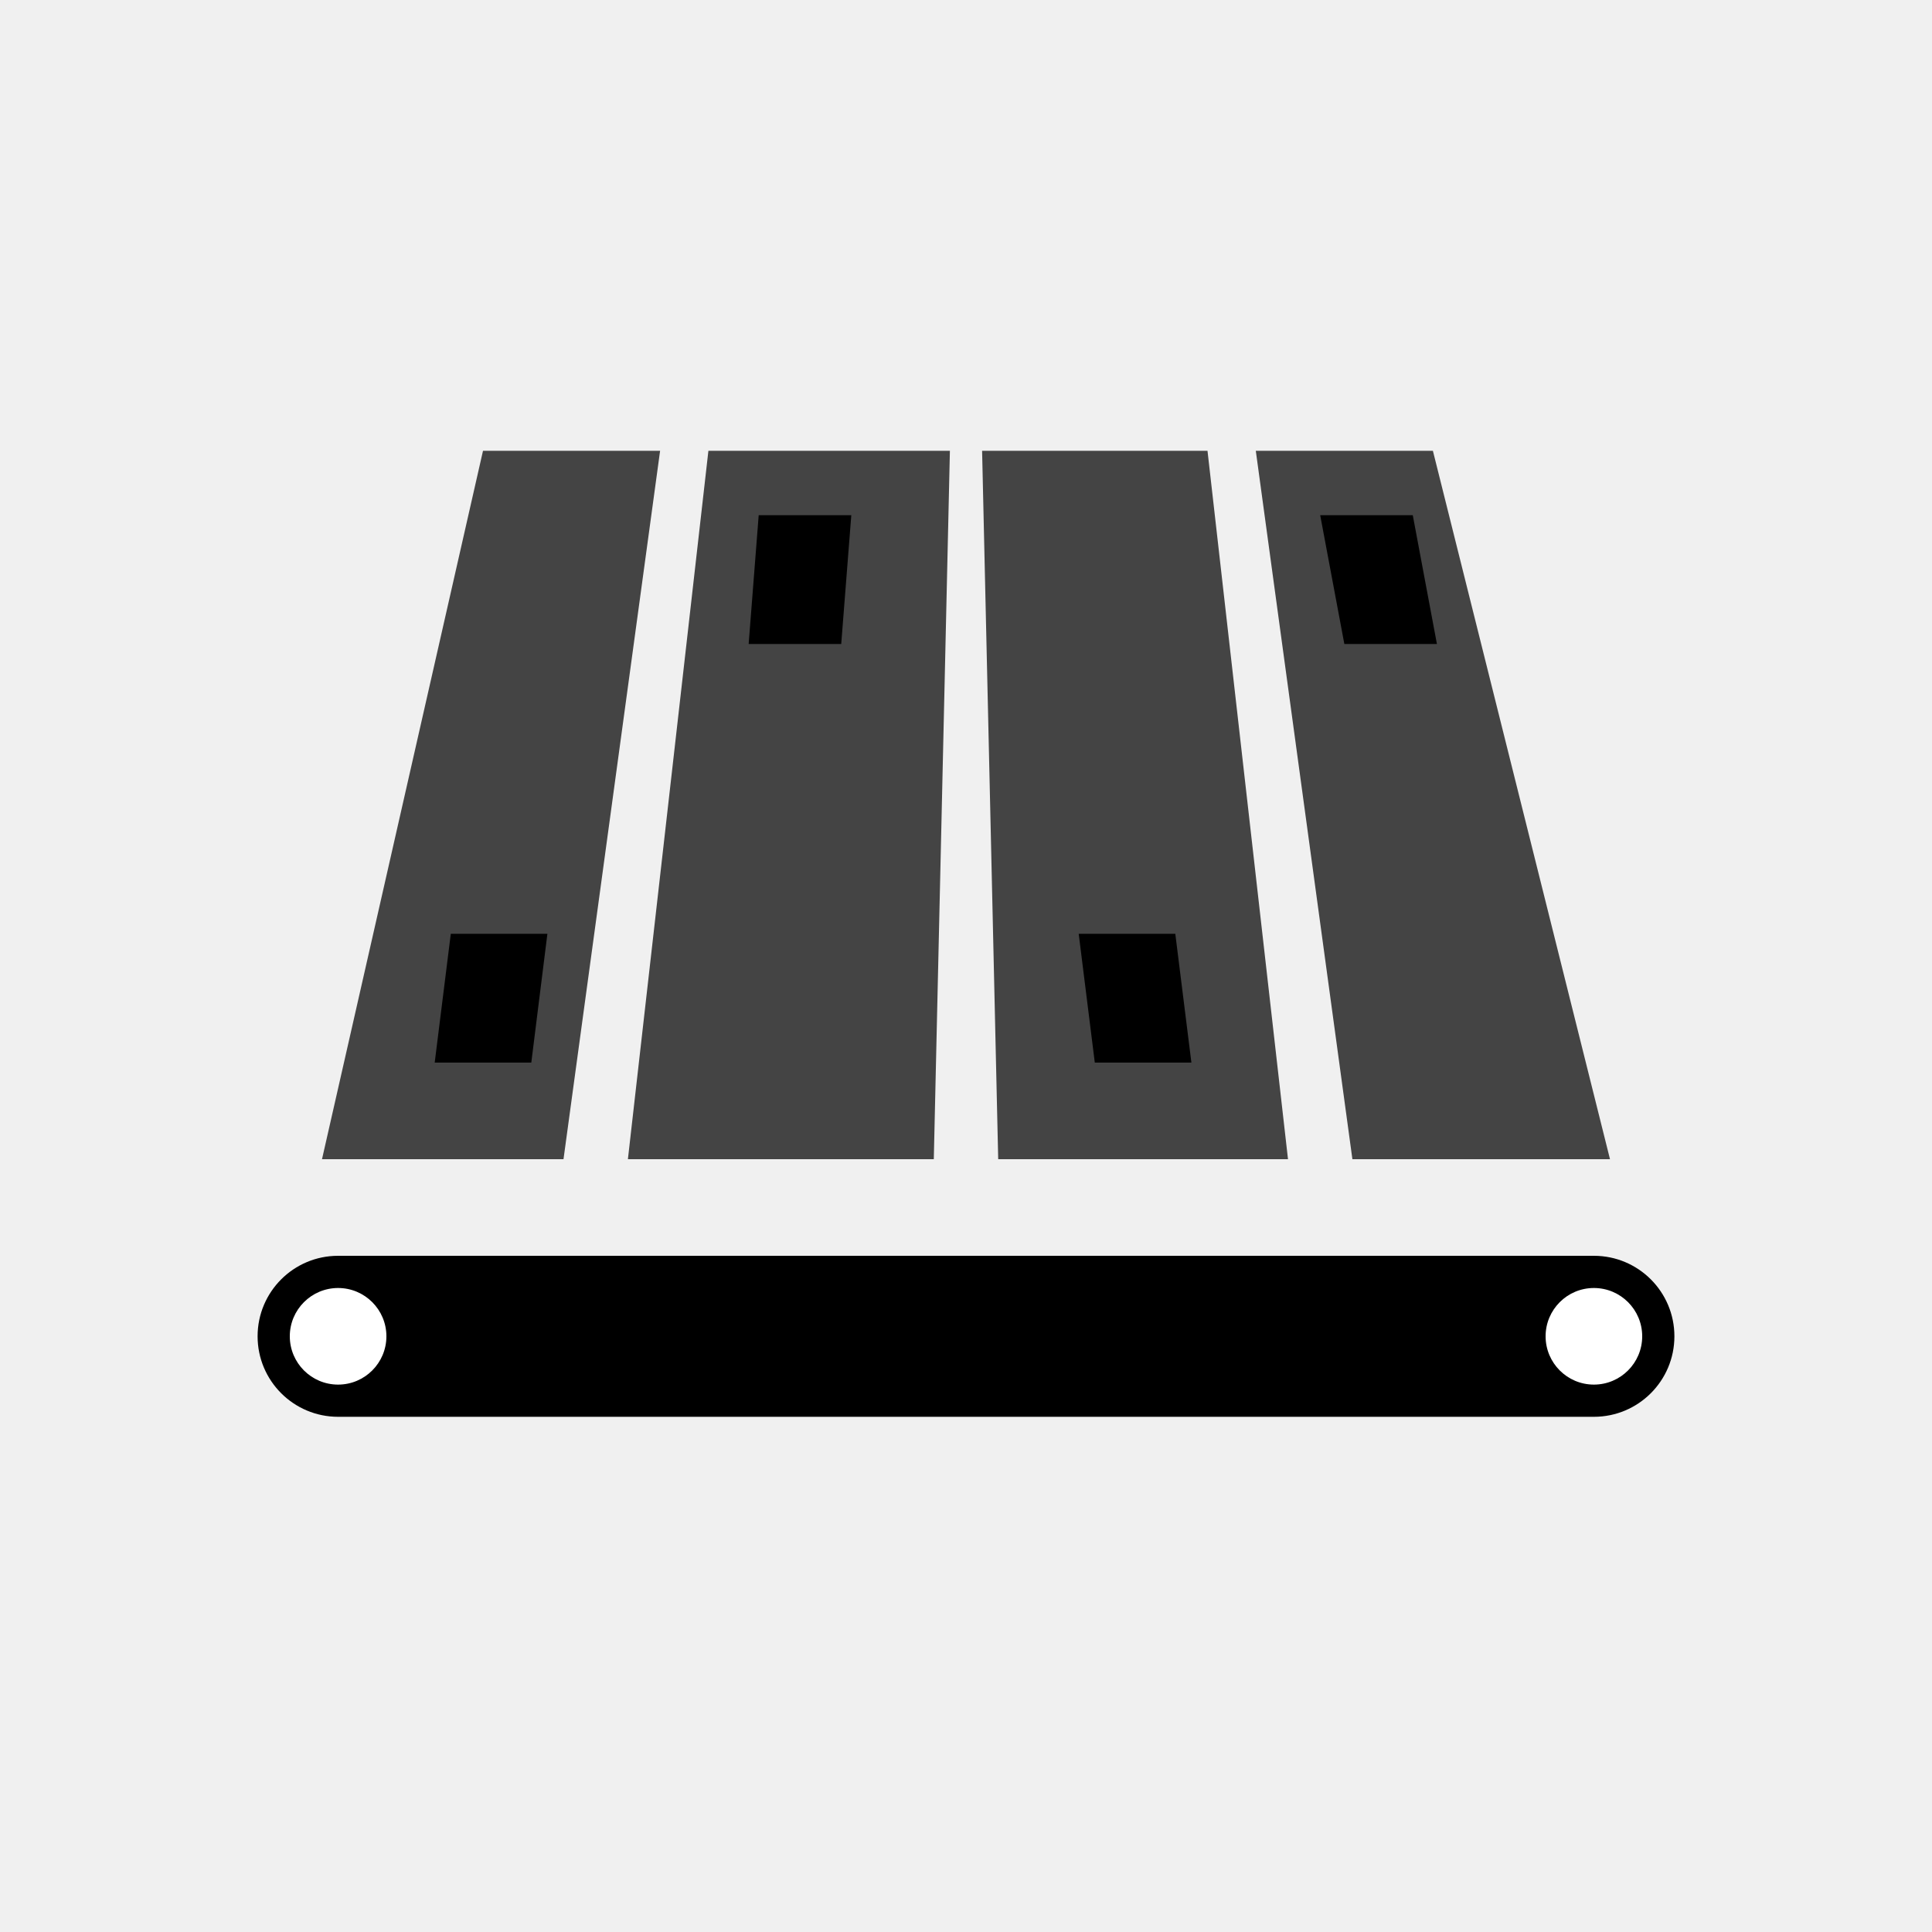
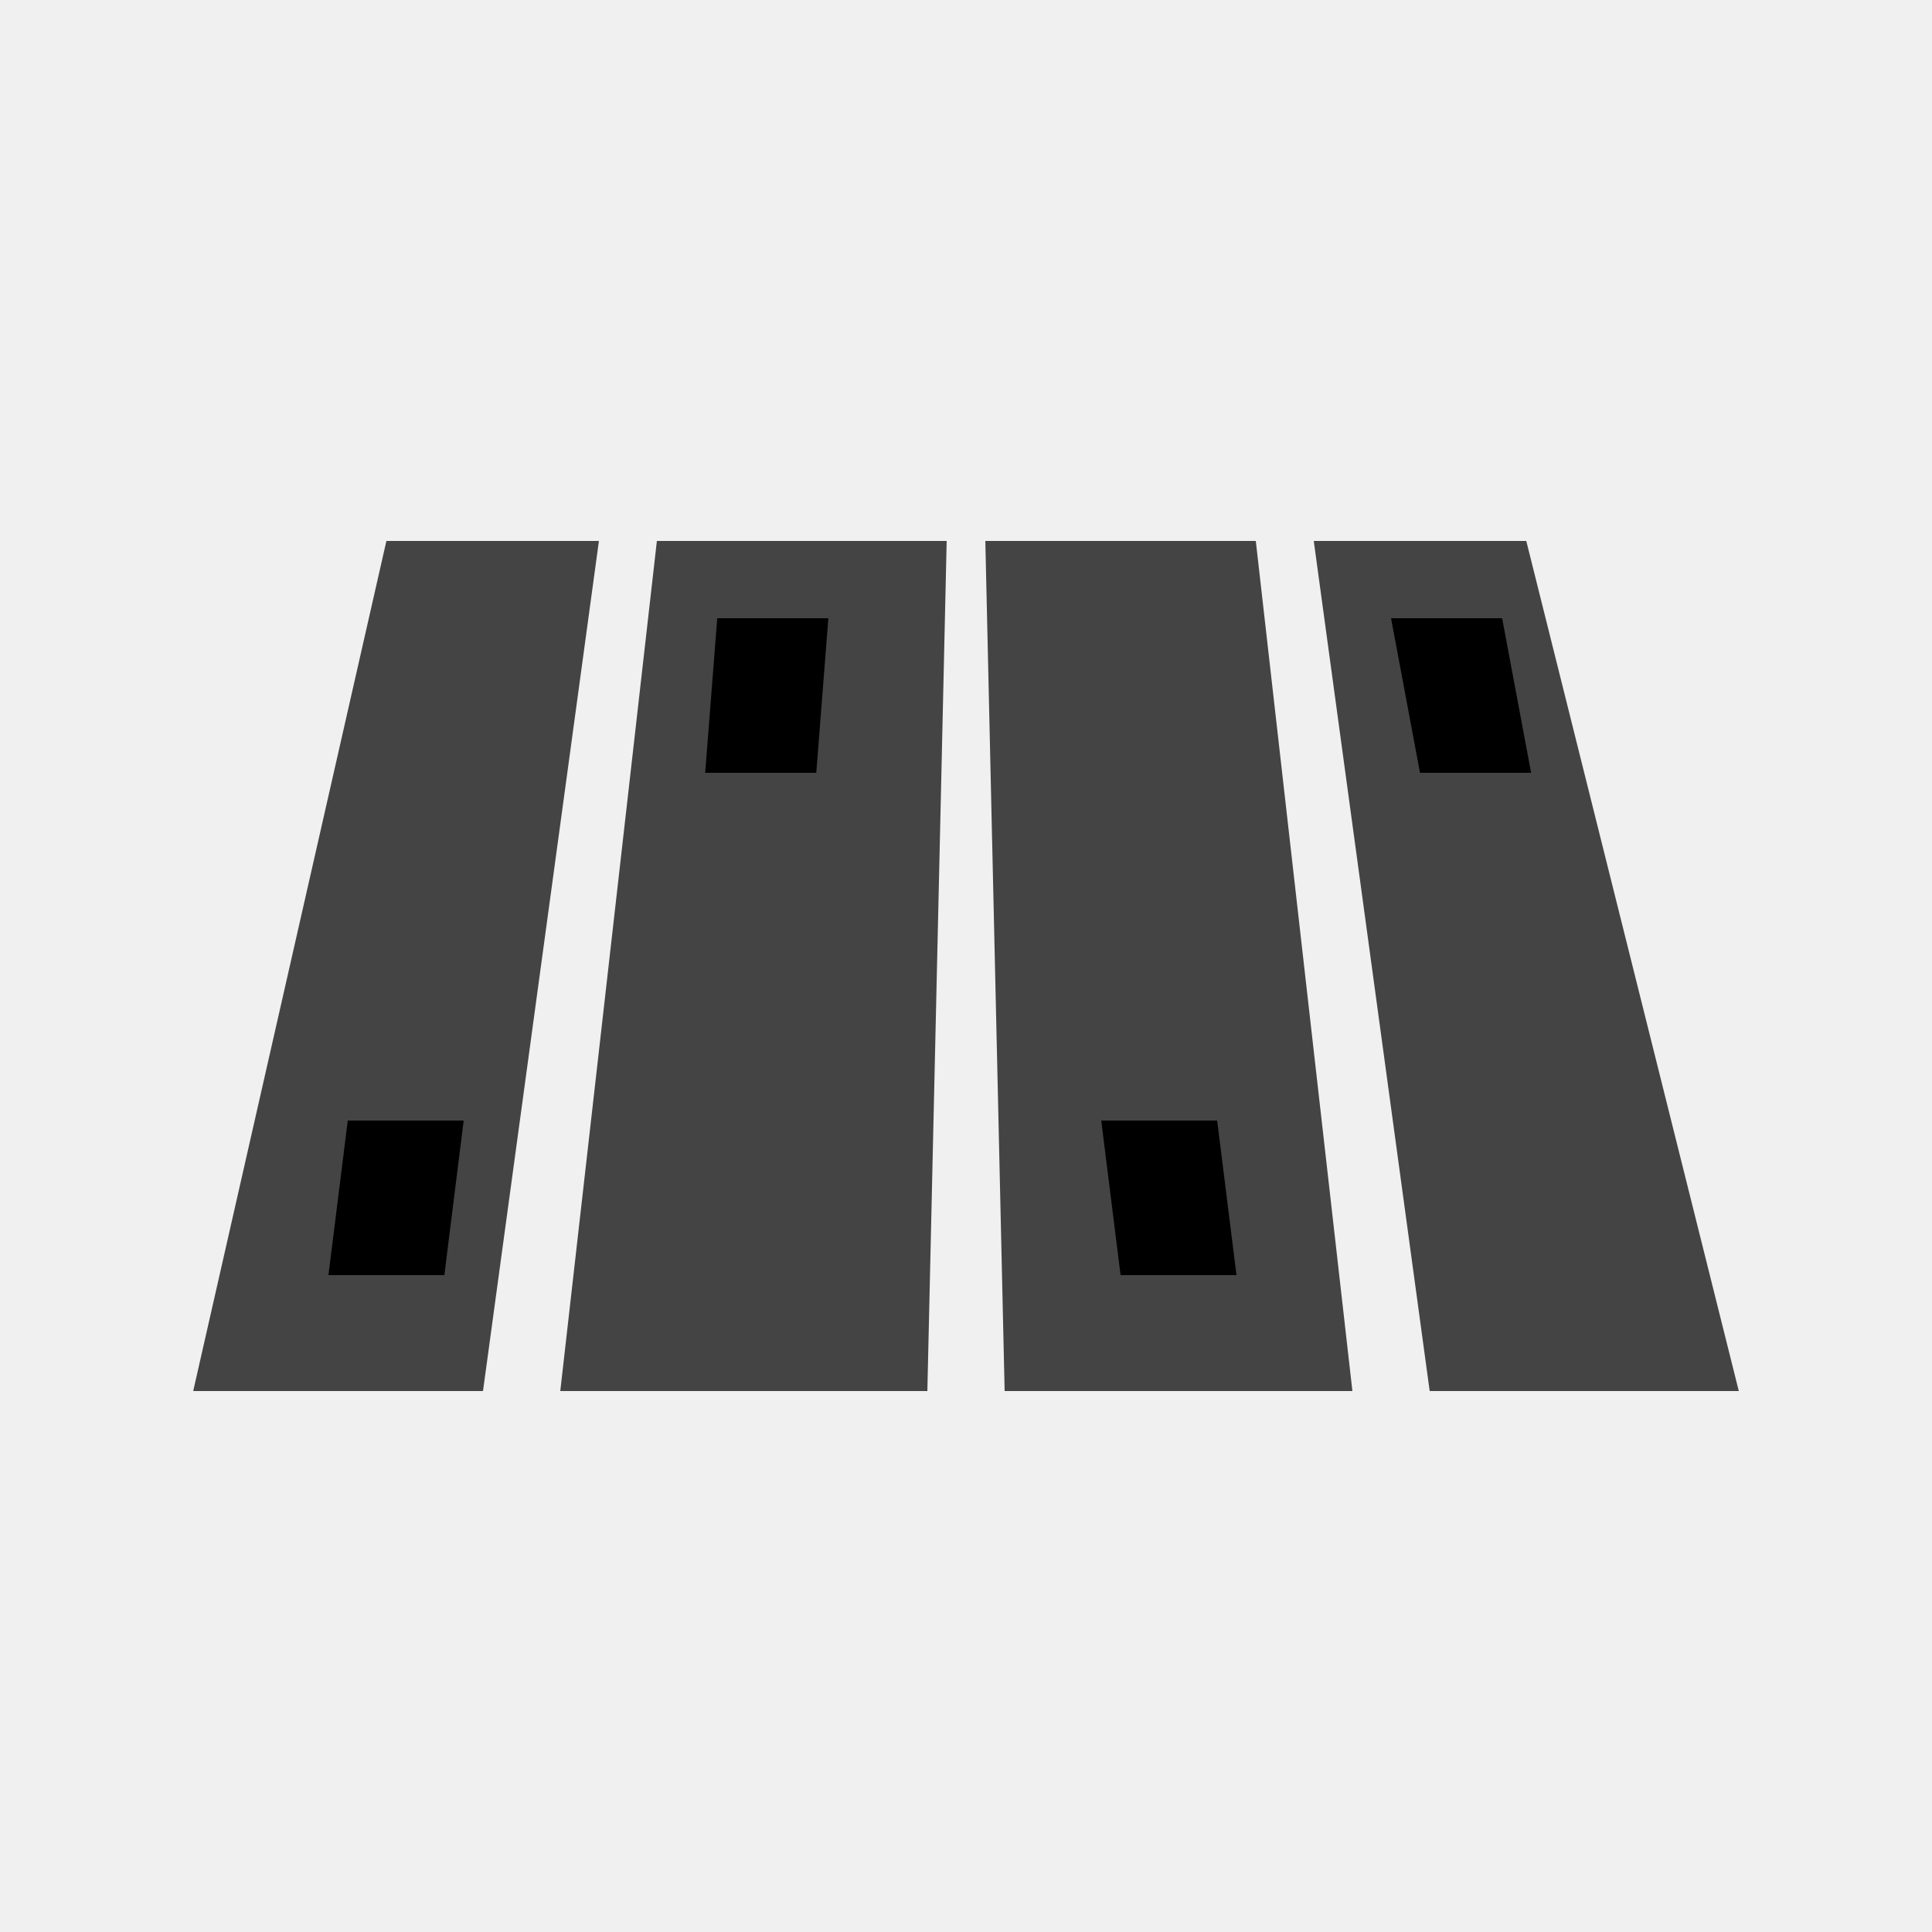
- <svg xmlns="http://www.w3.org/2000/svg" version="1.1" x="0" y="0" width="60" height="60" viewBox="0 0 60 60">
-   <g>
-     <path d="M10.5,39 C9.119,39 8,40.119 8,41.5 C8,42.881 9.119,44 10.5,44 L49.5,44 C50.881,44 52,42.881 52,41.5 C52,40.119 50.881,39 49.5,39 z" fill="inherit" id="highway-trunk-casing1" />
-     <path d="M12.5,40 C12.81,40.416 13,40.941 13,41.5 C13,42.059 12.81,42.584 12.5,43 L47.5,43 C47.19,42.584 47,42.059 47,41.5 C47,40.941 47.19,40.416 47.5,40 L12.5,40 z" fill="currentColor" id="highway-trunk-stroke1" />
-     <path d="M12,41.5 C12,42.328 11.328,43 10.5,43 C9.672,43 9,42.328 9,41.5 C9,40.672 9.672,40 10.5,40 C11.328,40 12,40.672 12,41.5 z" fill="#FFFFFF" />
-     <path d="M51,41.5 C51,42.328 50.328,43 49.5,43 C48.672,43 48,42.328 48,41.5 C48,40.672 48.672,40 49.5,40 C50.328,40 51,40.672 51,41.5 z" fill="#FFFFFF" />
-   </g>
+ <svg xmlns="http://www.w3.org/2000/svg" version="1.1" x="0" y="0" width="50" height="50" viewBox="5 0 50 50">
  <path d="M15,14 L10,36 L17.5,36 L20.5,14 L15,14 z M22,14 L19.5,36 L29,36 L29.5,14 L22,14 z M30.5,14 L31,36 L40,36 L37.5,14 L30.5,14 z M39,14 L42,36 L50,36 L44.5,14 L39,14 z" fill="#444444" />
  <path d="M41.75,20 L41,16 L43.875,16 L44.625,20 z M37,33 L36.5,29 L33.5,29 L34,33 z M13.5,33 L14,29 L17,29 L16.5,33 z M23.25,20 L23.562,16 L26.438,16 L26.125,20 z" fill="currentColor" id="highway-trunk-stroke2" />
</svg>
